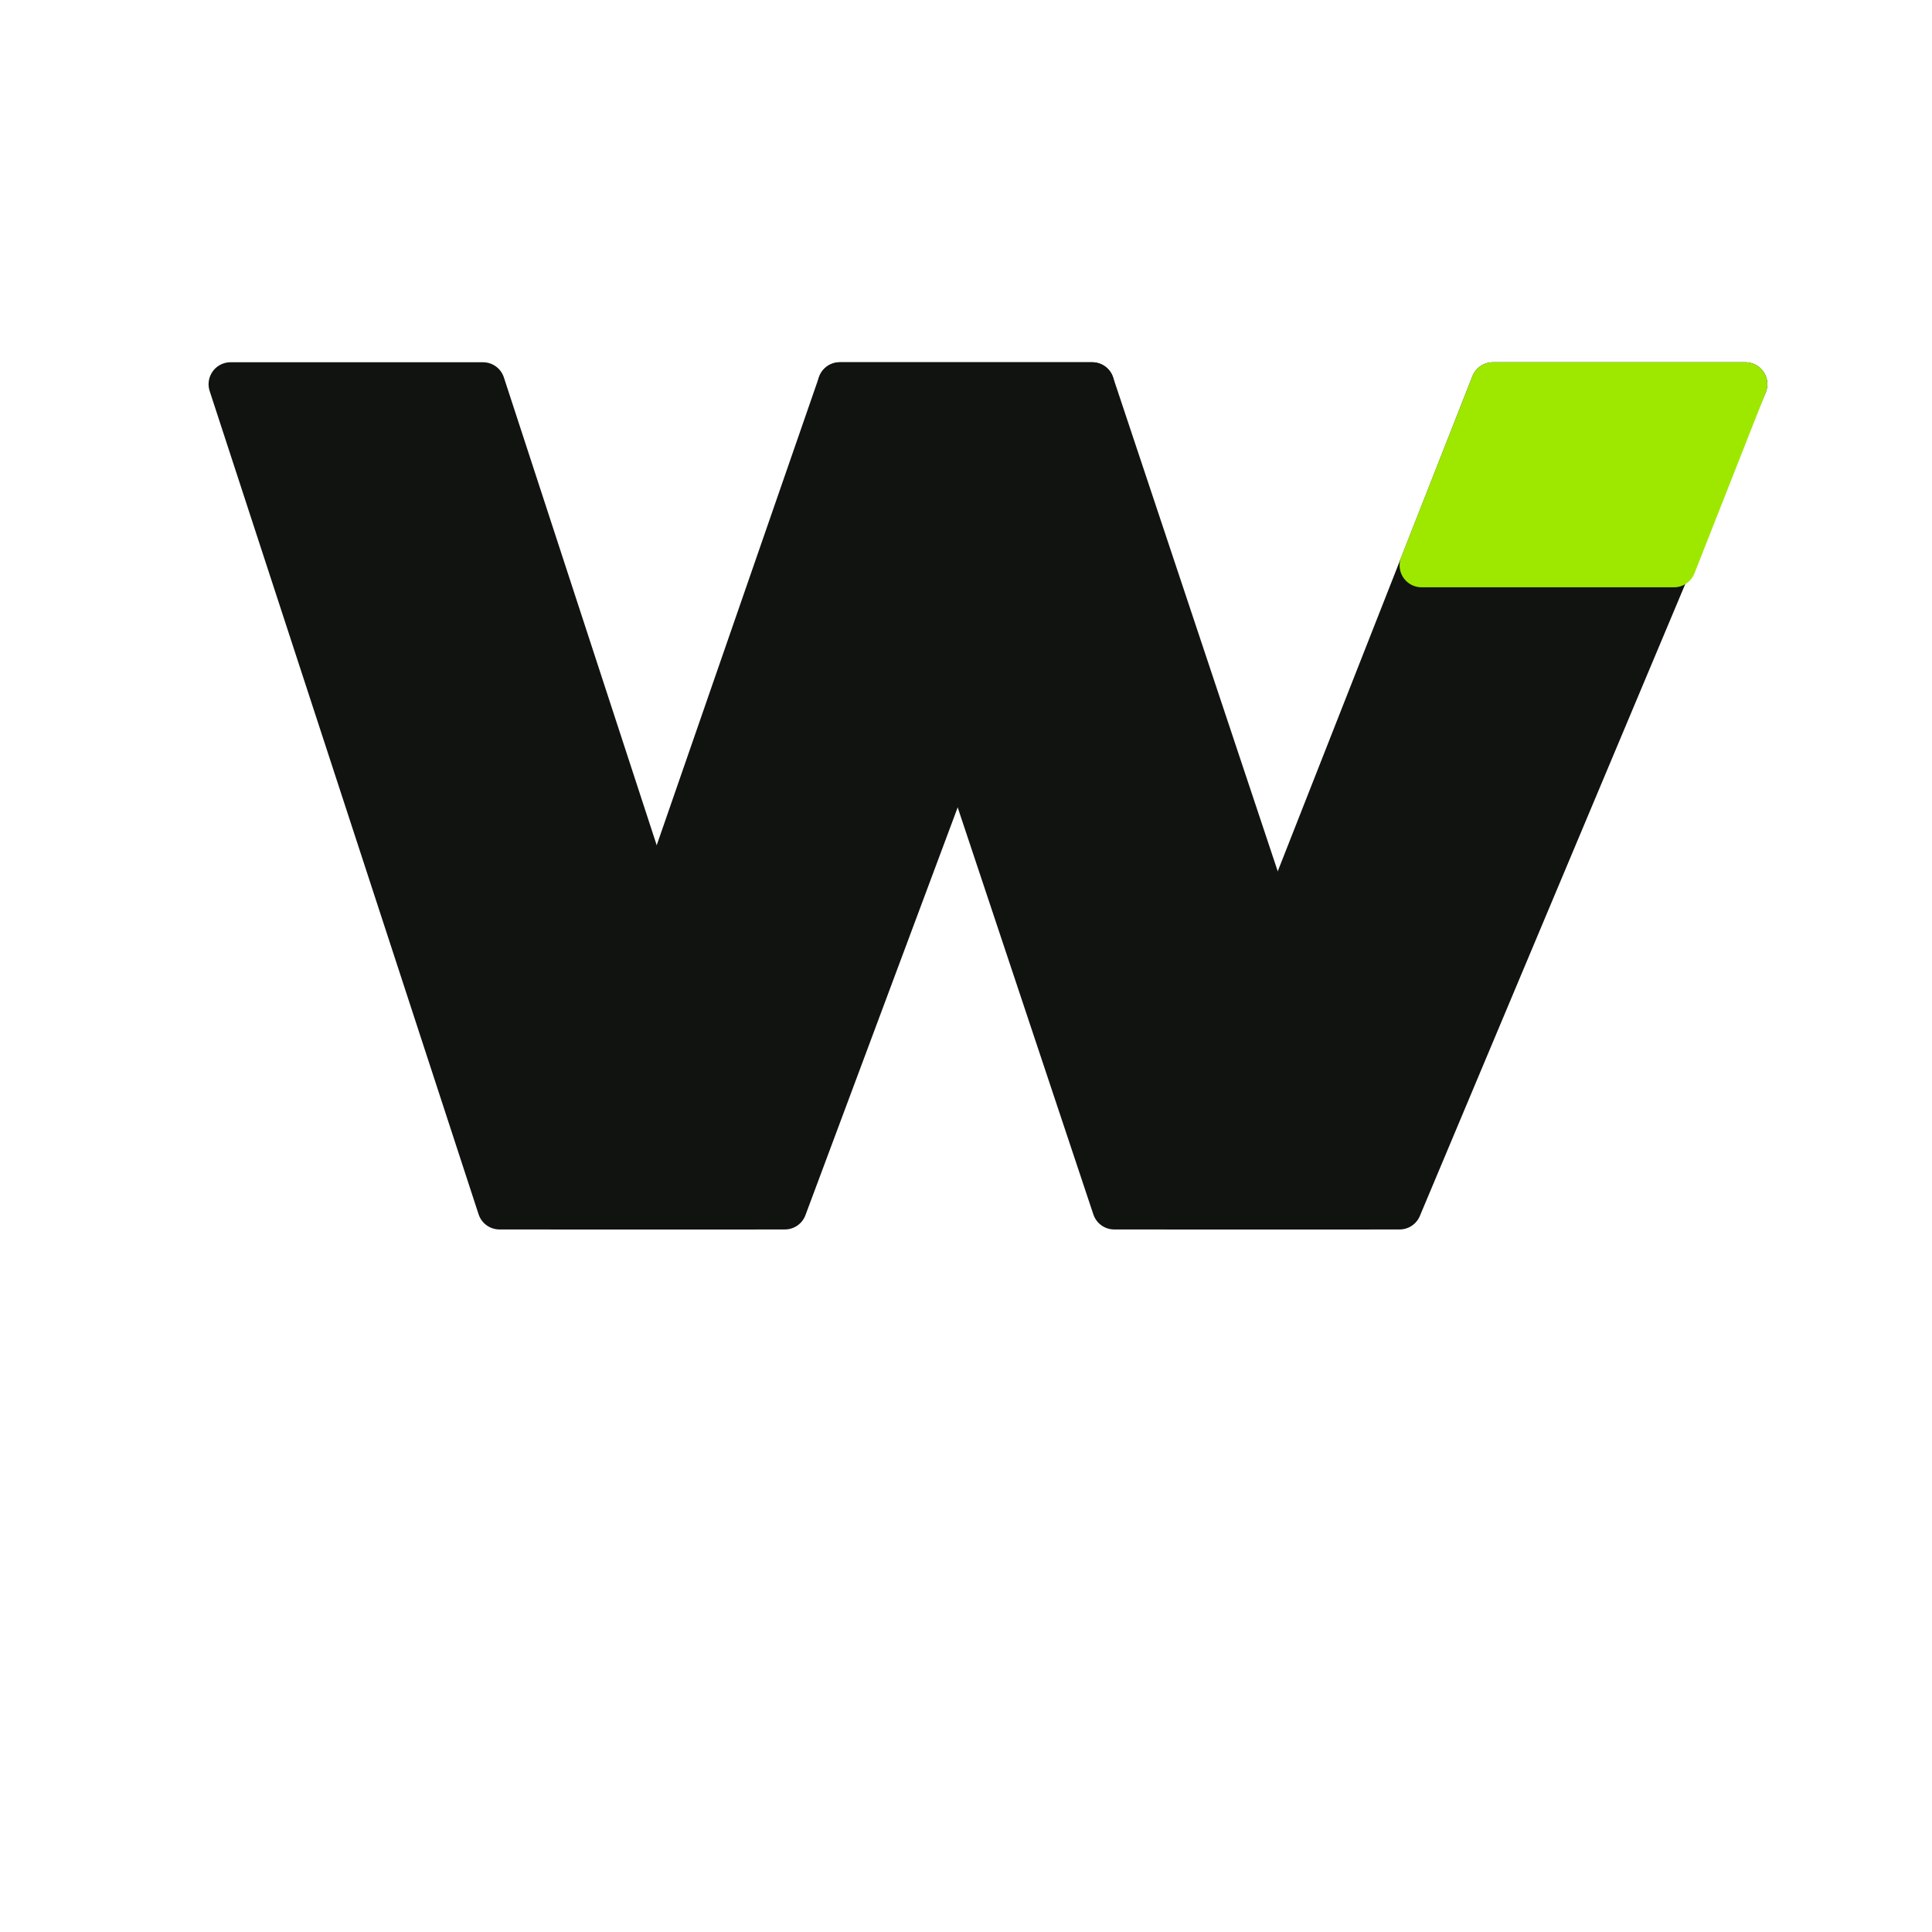
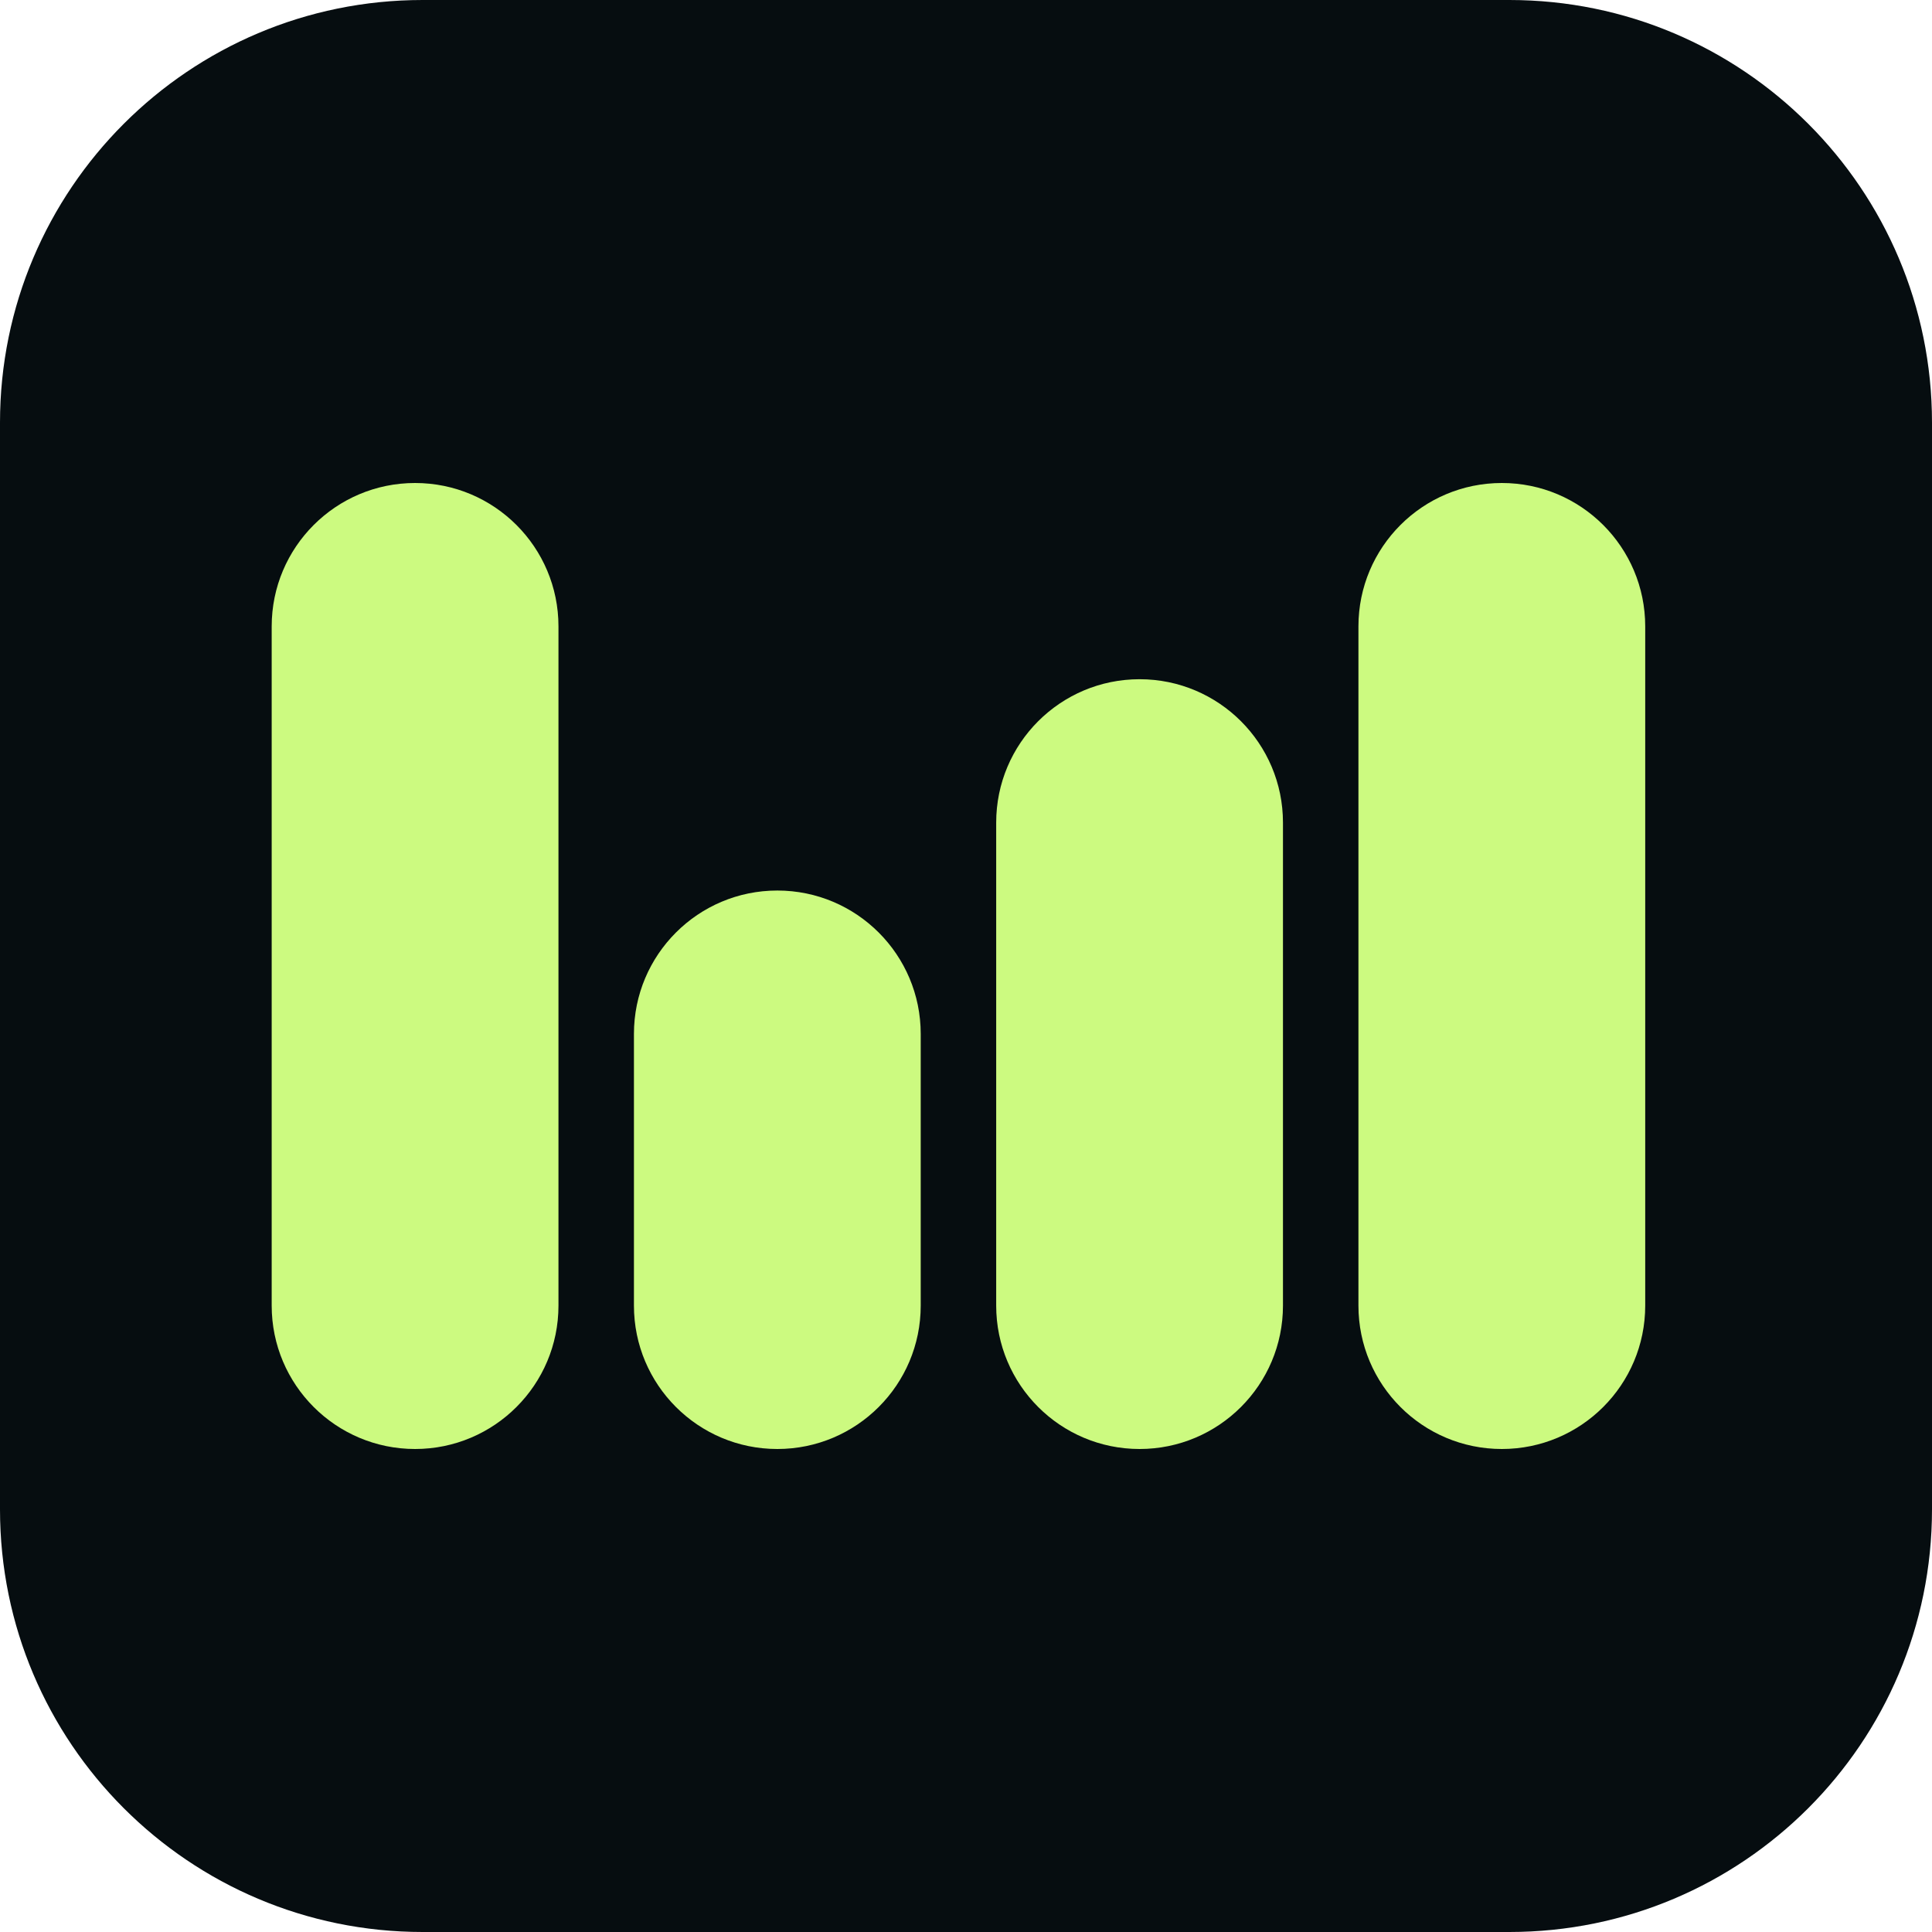
- <svg xmlns="http://www.w3.org/2000/svg" width="352" height="352" viewBox="0 0 352 352" fill="none">
-   <g fill="#111311" stroke="#111311" stroke-width="8" stroke-linejoin="round">
-     <path d="M42 70H88L137 220H91L42 70Z" />
-     <path d="M101 220H143L199 70H153L101 220Z" />
-     <path d="M153 70H199L249 220H203L153 70Z" />
-     <path d="M213 220H255L318 70H272L213 220Z" />
+ <svg xmlns="http://www.w3.org/2000/svg" viewBox="0 0 128 128">
+   <rect width="128" height="128" rx="28" fill="#060d10" />
+   <g fill="#ccfa80">
+     <rect x="18" y="32" width="19" height="64" rx="9.5" />
+     <rect x="42" y="59" width="19" height="37" rx="9.5" />
+     <rect x="66" y="45" width="19" height="51" rx="9.5" />
+     <rect x="90" y="32" width="19" height="64" rx="9.5" />
  </g>
-   <path d="M272 70H318L305 103H259L272 70Z" fill="#9EE800" stroke="#9EE800" stroke-width="8" stroke-linejoin="round" />
</svg>
